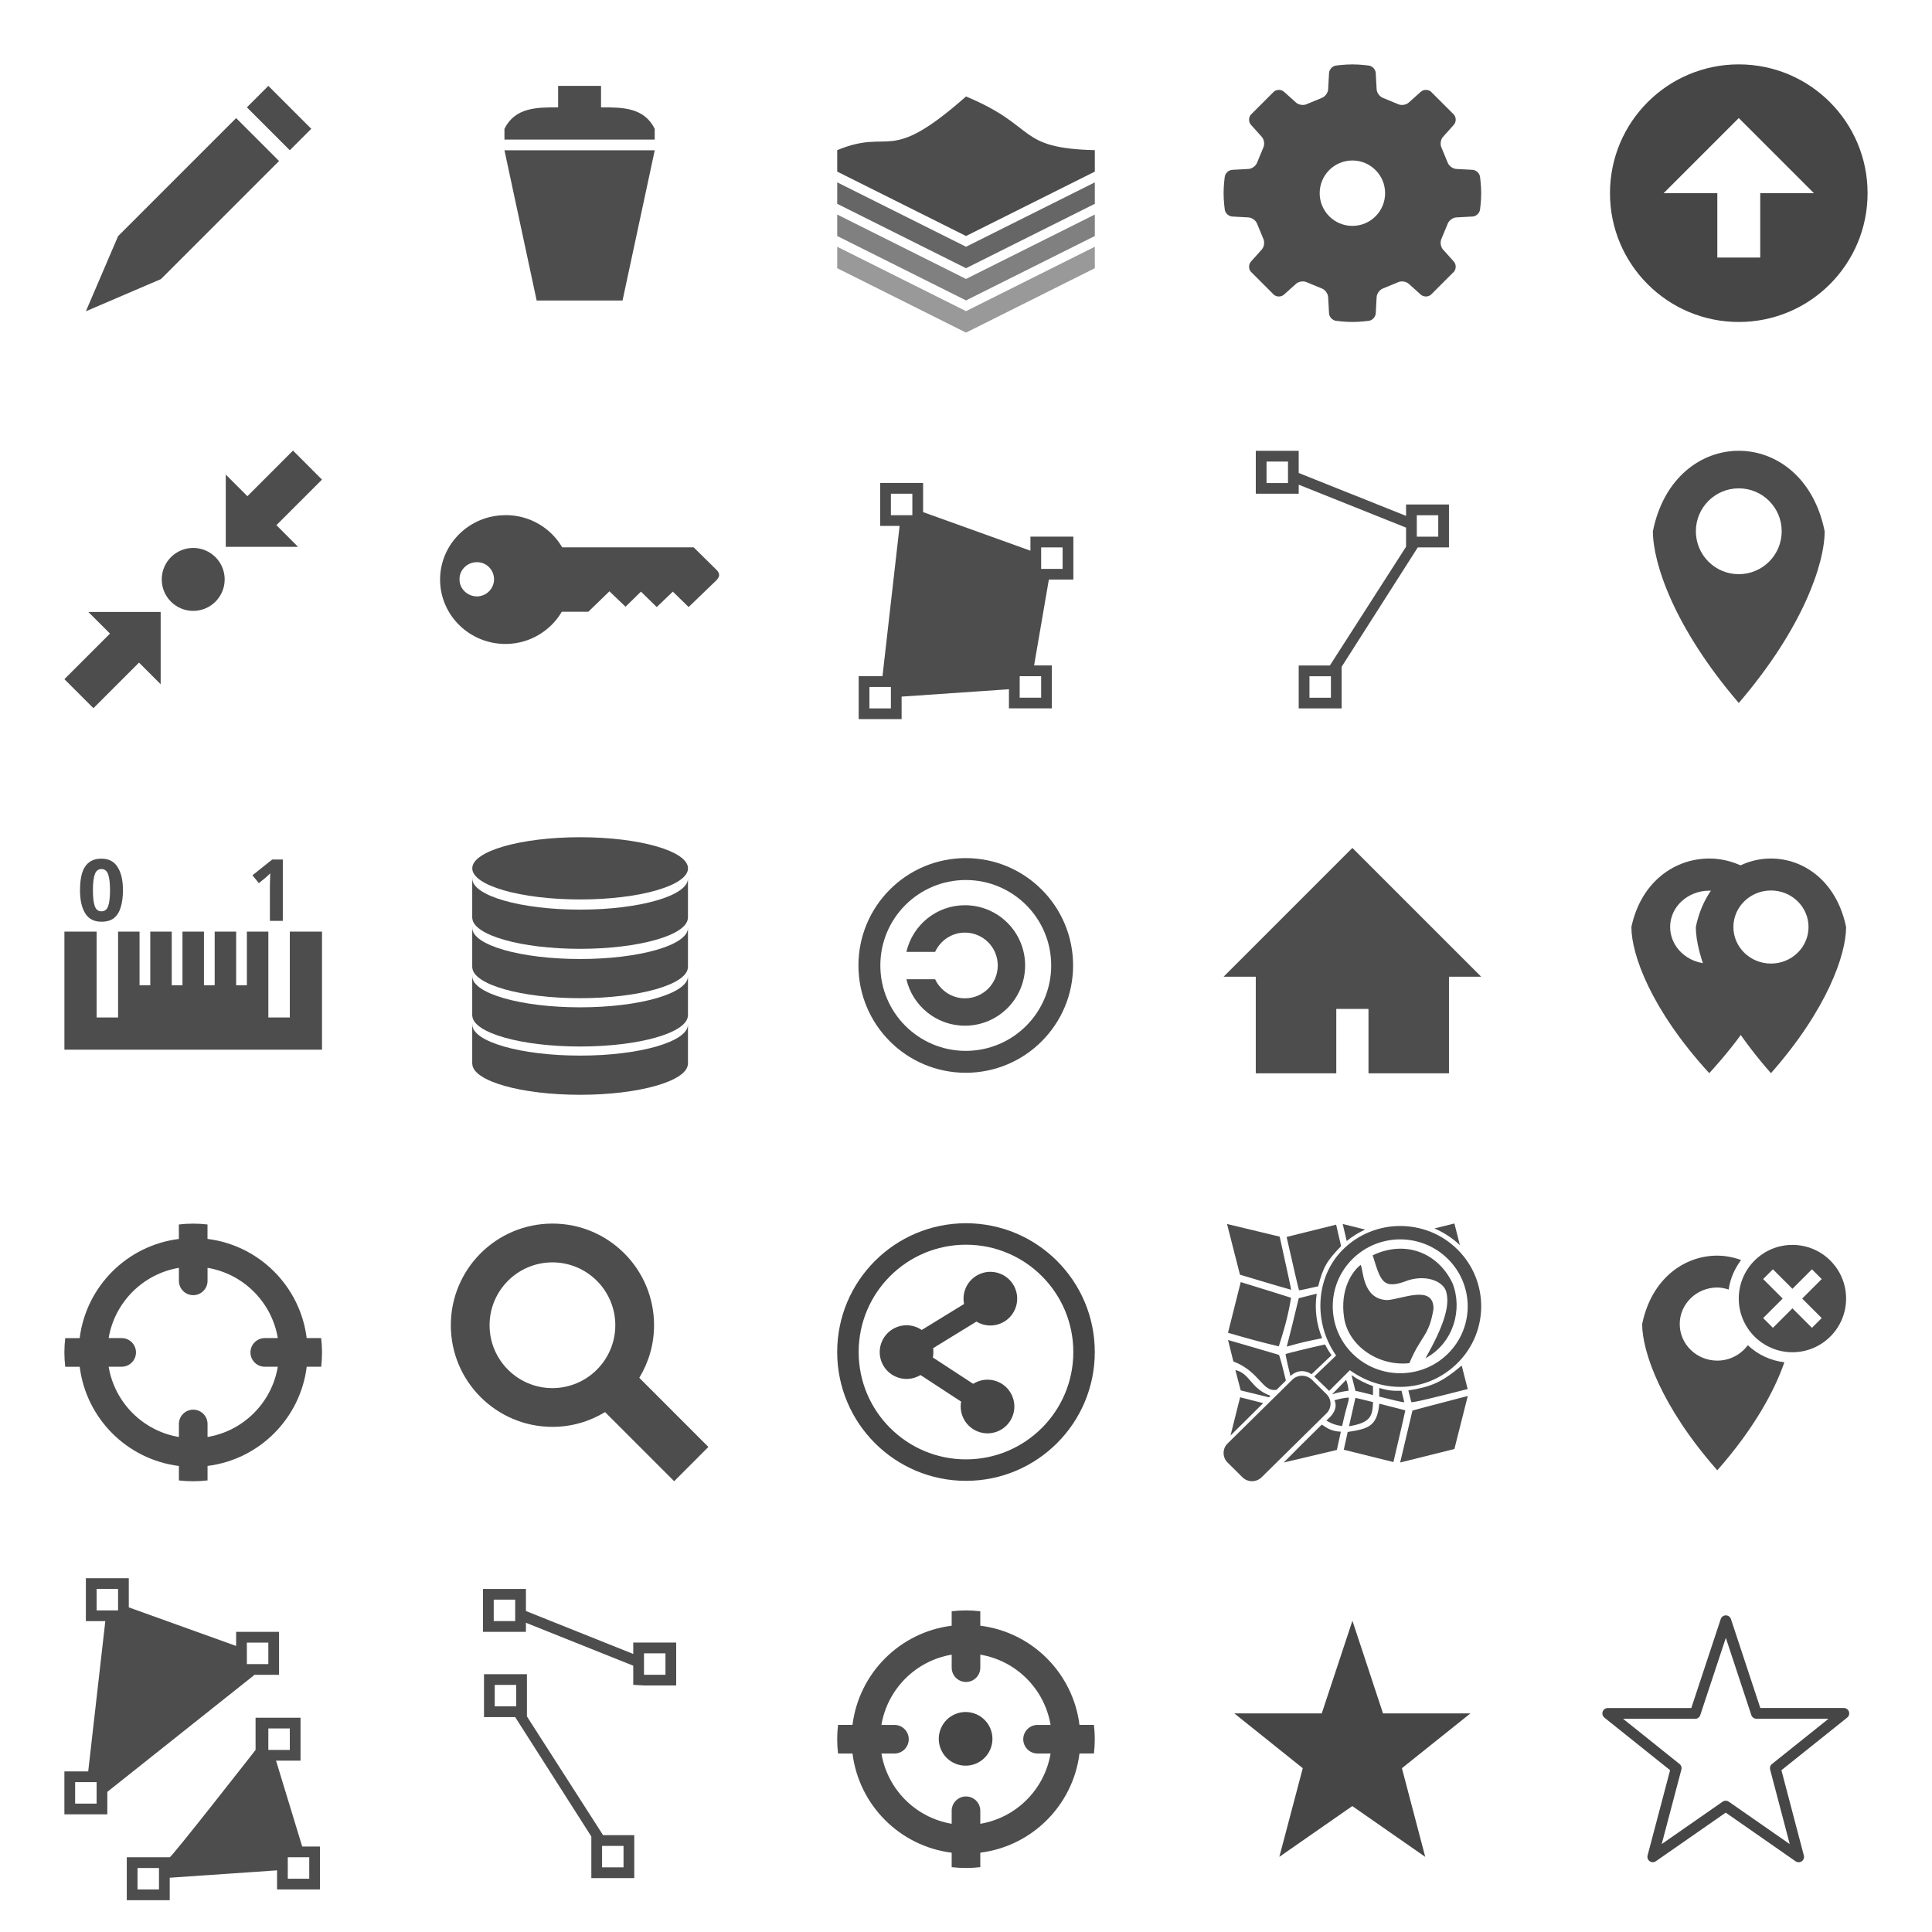
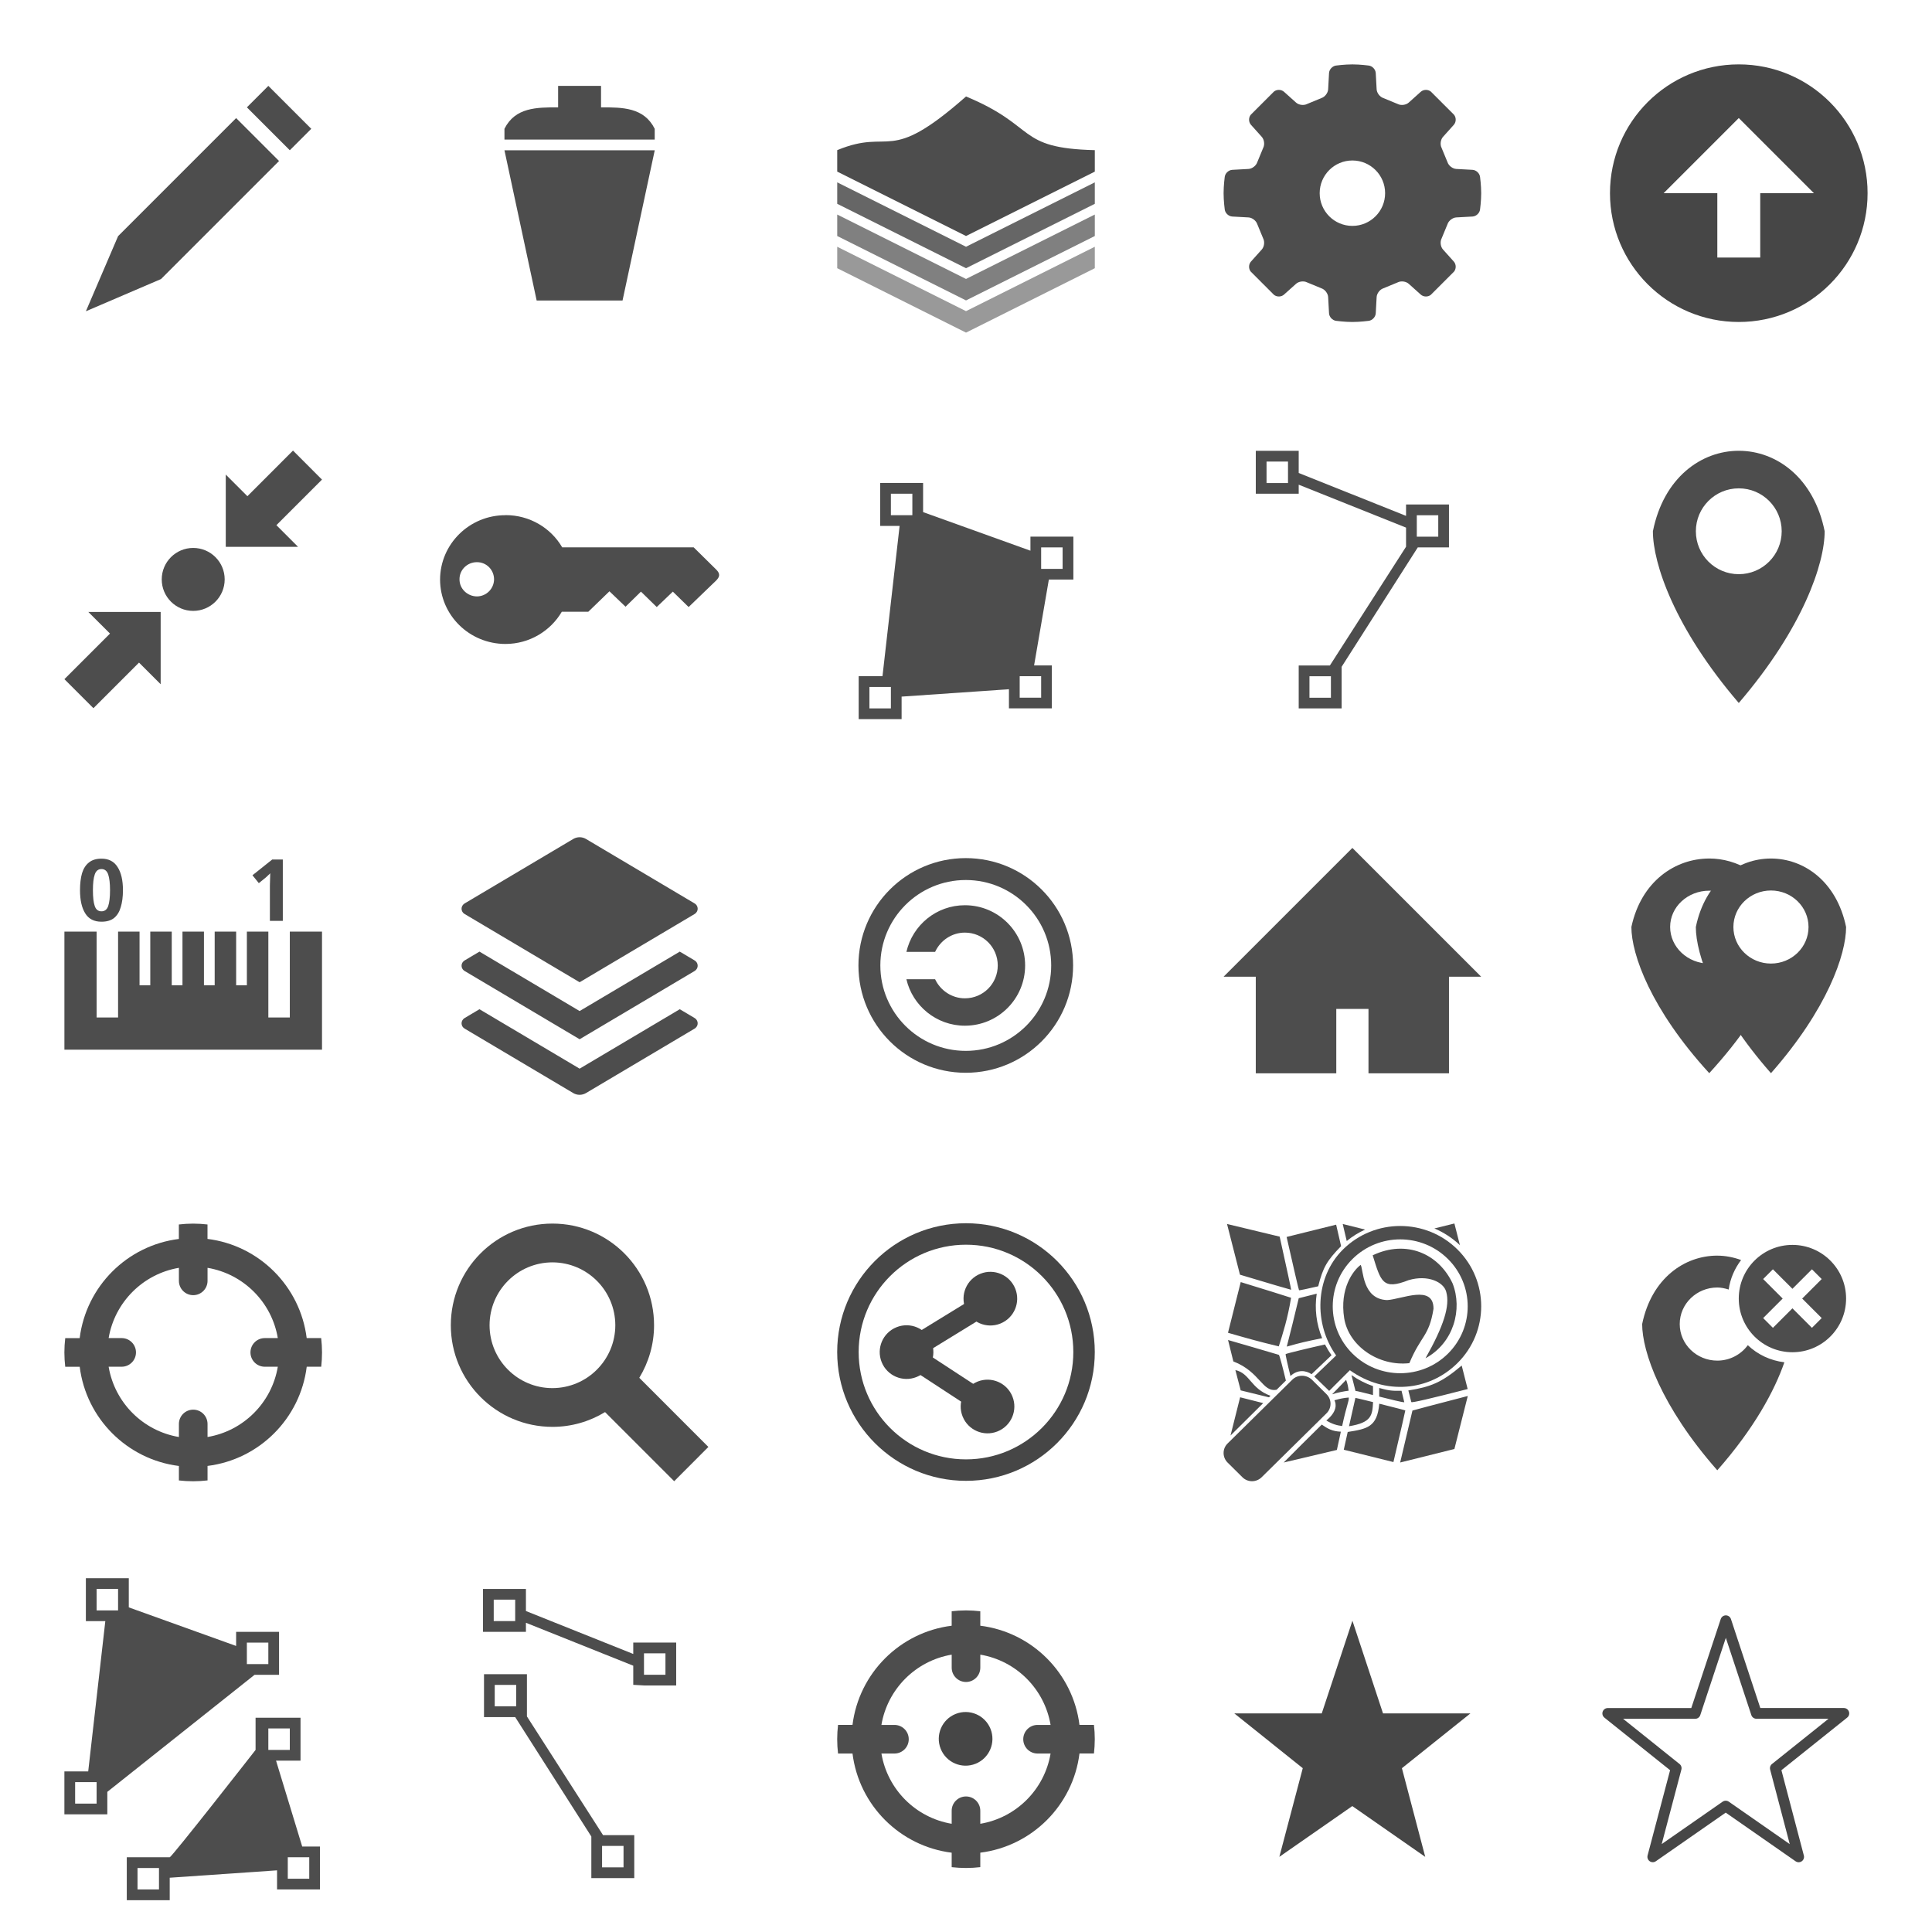
<svg xmlns="http://www.w3.org/2000/svg" id="svg6237" width="180" height="180" version="1.1" viewBox="0 0 47.625 47.625">
  <g id="layer1">
    <path id="edit" class="sprite" d="m6.615 2.117-0.529 0.529 1.058 1.058 0.529-0.529zm-0.794 0.794-2.91 2.91 1.058 1.058 2.91-2.91zm-2.91 2.91-0.794 1.852 1.852-0.794z" fill="#4d4d4d" />
    <path id="delete" class="sprite" d="m13.758 2.117v0.529c-0.529 0-1.058 0-1.323 0.529v0.265h3.704v-0.265c-0.265-0.529-0.794-0.529-1.323-0.529v-0.529zm-1.323 1.587 0.794 3.704h2.117l0.794-3.704z" fill="#4d4d4d" />
    <g id="measure" class="sprite" transform="matrix(.26458 0 0 .26458 -11.112 -232.45)" fill="#4d4d4d">
      <path id="rect4452" d="m48 965.36h3v8h2v-8h2v5h1v-5h2v5h1v-5h2v5h1v-5h2v5h1v-5h2v8h2v-8h3v11h-24z" />
      <text id="text4455" x="49.171" y="964.362" font-family="sans-serif" letter-spacing="0px" word-spacing="0px" style="line-height:0%" xml:space="preserve">
        <tspan id="tspan4457" x="49.171" y="964.362" fill="#4d4d4d" font-family="sans-serif" font-size="8px" font-weight="bold" style="line-height:1.25">0</tspan>
      </text>
      <text id="text4459" x="65.049" y="964.362" font-family="sans-serif" letter-spacing="0px" word-spacing="0px" style="line-height:0%" xml:space="preserve">
        <tspan id="tspan4461" x="65.049" y="964.362" fill="#4d4d4d" font-family="sans-serif" font-size="8px" font-weight="bold" style="line-height:1.25">1</tspan>
      </text>
    </g>
    <g id="copyleft" class="sprite" transform="matrix(.26458 0 0 .26458 1.5821 -226.06)">
      <circle id="circle3841" transform="matrix(.020408 0 0 .020408 74 934.36)" cx="490" cy="490" r="440" fill="none" stroke="#4d4d4d" stroke-width="100" />
      <path id="path3843" d="m83.918 938.75c-2.653 0-4.878 1.857-5.449 4.347h2.674c0.49-1.061 1.551-1.796 2.776-1.796 1.694 0 3.061 1.367 3.061 3.061 0 1.694-1.367 3.061-3.061 3.061-1.224 0-2.286-0.735-2.776-1.776h-2.674c0.571 2.469 2.796 4.327 5.449 4.327 3.102 0 5.612-2.51 5.612-5.612 0-3.102-2.51-5.612-5.612-5.612z" fill="#4d4d4d" />
    </g>
    <g id="markers" class="sprite" transform="matrix(.26458 0 0 .26458 14.287 -226.05)" fill="#4d4d4d">
      <path id="rect2985" d="m105.25 934.36c-3.178 0-6.346 2.128-7.254 6.379 0 2.551 1.807 7.668 7.254 13.62 1.464-1.599 2.669-3.118 3.644-4.561-1.45-2.164-2.415-4.087-2.963-5.71-0.226 0.041-0.442 0.063-0.681 0.063-2.006 0-3.644-1.535-3.644-3.413 0-1.879 1.638-3.381 3.644-3.381 0.512 0 0.989 0.076 1.43 0.255 0.643-0.922 1.435-1.657 2.316-2.169-1.144-0.711-2.446-1.085-3.746-1.085z" />
      <path id="path3378" d="m111 934.36c-3.062 0-6.125 2.128-7 6.383 0 2.553 1.75 7.66 7 13.617 5.25-5.957 7-11.064 7-13.617-0.875-4.255-3.938-6.383-7-6.383zm0 2.979c1.933 0 3.5 1.524 3.5 3.404s-1.567 3.404-3.5 3.404c-1.933 0-3.5-1.524-3.5-3.404s1.567-3.404 3.5-3.404z" />
    </g>
    <g id="tilelayers" class="sprite" transform="matrix(.26458 0 0 .26458 20.638 -250.92)">
      <path id="rect7231" d="m12 957.36c-7.373 6.501-6.876 2.882-12 5v2l12 6 12-6v-2c-7.385-0.182-5.291-2.218-12-5z" fill="#4d4d4d" />
      <path id="rect7902" d="m-8.3439e-7 971.36 12 6 12-6v2l-12 6-12-6z" fill="#999" />
      <path id="path7953" d="m-8.3439e-7 968.36 12 6 12-6v2l-12 6-12-6z" fill="#808080" />
      <path id="path7955" d="m-8.3439e-7 965.36 12 6 12-6v2l-12 6-12-6z" fill="#666" />
    </g>
    <path id="marker" class="sprite" d="m42.862 11.112c-0.926 0-1.852 0.661-2.117 1.984 0 0.794 0.529 2.381 2.117 4.233 1.587-1.852 2.117-3.44 2.117-4.233-0.265-1.323-1.191-1.984-2.117-1.984zm0 0.926c0.585 0 1.058 0.474 1.058 1.058 0 0.585-0.474 1.058-1.058 1.058-0.585 0-1.058-0.474-1.058-1.058 0-0.585 0.474-1.058 1.058-1.058z" fill="#4d4d4d" />
    <path id="polyline" class="sprite" d="m30.956 11.113v1.058h1.058v-0.223l2.646 1.058v0.471l-1.877 2.927h-0.769v1.058h1.058v-1.025l1.877-2.943h0.769v-1.058h-1.058v0.281l-2.646-1.058v-0.546h-0.926zm0.265 0.265h0.529v0.529h-0.529zm3.704 1.323h0.529v0.529h-0.529zm-2.646 3.969h0.529v0.529h-0.529z" fill="#4d4d4d" stroke-width=".265" />
    <path id="polygon" class="sprite" d="m21.696 11.906v1.058h0.48l-0.422 3.704h-0.587v1.058h1.058v-0.554l2.646-0.182v0.471h1.058v-1.058h-0.438l0.364-2.117h0.604v-1.058h-1.058v0.347l-2.646-0.951v-0.719h-0.926zm0.265 0.265h0.529v0.529h-0.529zm3.704 1.323h0.529v0.529h-0.529zm-0.529 3.175h0.529v0.529h-0.529zm-3.704 0.265h0.529v0.529h-0.529z" fill="#4d4d4d" stroke-width=".265" />
    <g id="settings" class="sprite" transform="matrix(.064669 0 0 .064669 30.097 1.5356)" fill="#4d4d4d">
      <path id="path27812" d="m98.762 43.652c-0.186-1.386-1.481-2.582-2.876-2.659l-6.172-0.337c-1.395-0.076-2.899-1.224-3.341-2.55l-2.28-5.518c-0.629-1.249-0.379-3.121 0.553-4.161l4.122-4.6c0.933-1.042 0.962-2.77 0.066-3.842l-8.813-8.813c-1.073-0.897-2.803-0.867-3.845 0.065l-4.598 4.122c-1.039 0.934-2.915 1.182-4.161 0.551l-5.521-2.279c-1.324-0.442-2.472-1.945-2.549-3.34l-0.337-6.17c-0.077-1.396-1.272-2.691-2.659-2.878 0 0-3.252-0.44-6.248-0.44-2.991 0-6.243 0.44-6.243 0.44-1.386 0.188-2.582 1.483-2.658 2.878l-0.338 6.17c-0.076 1.396-1.224 2.898-2.551 3.34l-5.517 2.279c-1.249 0.631-3.122 0.382-4.161-0.551l-4.601-4.122c-1.042-0.932-2.769-0.962-3.842-0.065l-8.813 8.813c-0.897 1.073-0.867 2.801 0.066 3.842l4.122 4.6c0.933 1.041 1.182 2.913 0.551 4.161l-2.279 5.518c-0.442 1.326-1.946 2.474-3.34 2.55l-6.17 0.337c-1.396 0.077-2.691 1.272-2.879 2.659 0 0-0.439 3.253-0.439 6.243s0.44 6.24 0.44 6.24c0.188 1.389 1.483 2.582 2.879 2.659l6.169 0.339c1.396 0.075 2.898 1.225 3.341 2.549l2.278 5.517c0.631 1.248 0.381 3.122-0.551 4.163l-4.122 4.598c-0.933 1.042-0.963 2.771-0.066 3.845l8.814 8.813c1.073 0.896 2.801 0.866 3.842-0.066l4.6-4.122c1.041-0.932 2.913-1.182 4.161-0.553l5.517 2.28c1.327 0.441 2.475 1.946 2.55 3.343l0.338 6.168c0.076 1.395 1.272 2.692 2.658 2.88 0 0 3.252 0.439 6.244 0.439 2.996 0 6.25-0.439 6.25-0.439 1.385-0.188 2.58-1.485 2.657-2.88l0.337-6.168c0.077-1.396 1.225-2.901 2.551-3.343l5.517-2.28c1.248-0.629 3.122-0.379 4.163 0.553l4.598 4.122c1.042 0.933 2.771 0.964 3.843 0.067l8.815-8.814c0.896-1.073 0.866-2.803-0.066-3.845l-4.122-4.598c-0.932-1.041-1.182-2.915-0.553-4.163l2.28-5.517c0.441-1.324 1.946-2.474 3.341-2.549l6.172-0.339c1.395-0.077 2.692-1.271 2.876-2.659 0 0 0.441-3.25 0.441-6.24s-0.441-6.243-0.441-6.243zm-48.658 18.709c-6.886 0-12.468-5.585-12.468-12.467 0-6.885 5.582-12.467 12.468-12.467 6.89 0 12.475 5.582 12.475 12.467-1e-3 6.882-5.586 12.467-12.475 12.467z" fill="#4d4d4d" />
    </g>
    <path id="import" class="sprite" d="m42.862 1.587c-1.754 0-3.175 1.421-3.175 3.175 0 1.754 1.421 3.175 3.175 3.175 1.754 0 3.175-1.421 3.175-3.175 0-1.754-1.421-3.175-3.175-3.175zm0 1.323 1.852 1.852h-1.323v1.587h-1.058v-1.587h-1.323z" fill="#464646" />
    <g id="set-zoom" class="sprite" transform="matrix(.26458 0 0 .26458 -.52917 -227.11)" fill="#4d4d4d">
      <polygon id="polygon3044" transform="matrix(.24 0 0 .24 8 900.36)" points="17.702 71.042 9.297 62.644 37.37 62.644 37.37 90.703 28.965 82.305 11.27 100 0 88.737" />
      <polygon id="polygon3048" transform="matrix(.24 0 0 .24 8 900.36)" points="100 11.263 88.743 0 71.042 17.708 62.644 9.31 62.644 37.357 90.71 37.37 82.298 28.958" />
      <path id="path3052" d="m20 909.43c-1.619 0-2.931 1.313-2.931 2.931 0 1.622 1.313 2.934 2.931 2.934 1.619 0 2.933-1.313 2.933-2.934 0-1.619-1.314-2.931-2.933-2.931z" />
    </g>
    <path id="permissions" class="sprite" d="m12.46 12.7c-0.89-0.002-1.61 0.712-1.612 1.587 2e-3 0.878 0.722 1.586 1.612 1.587 0.594-8.73e-4 1.111-0.321 1.389-0.794h0.653l0.521-0.504 0.397 0.38 0.38-0.372 0.389 0.38 0.397-0.38 0.389 0.38 0.678-0.653c0.098-0.099 0.1-0.174 0-0.273l-0.554-0.546h-3.241c-0.277-0.477-0.8-0.795-1.397-0.794zm-0.703 1.158c0.234-0.001 0.42 0.187 0.422 0.422-0.002 0.231-0.188 0.42-0.422 0.422-0.238-0.002-0.432-0.191-0.43-0.422-0.002-0.234 0.192-0.423 0.43-0.422z" fill="#4d4d4d" stroke-width=".265" />
    <polygon id="home" class="sprite" transform="matrix(.0635 0 0 .0635 30.162 20.902)" points="87.5 50 100 50 50 0 0 50 12.5 50 12.5 87.5 43.75 87.5 43.75 62.5 56.25 62.5 56.25 87.5 87.5 87.5" fill="#4d4d4d" />
    <path id="geolocation" class="sprite" d="m7.938 33.338c0-0.119-0.008-0.237-0.021-0.353h-0.357c-0.159-1.276-1.169-2.286-2.445-2.445v-0.356c-0.116-0.013-0.234-0.021-0.353-0.021s-0.237 0.008-0.353 0.021v0.357c-1.276 0.159-2.286 1.169-2.445 2.445h-0.356c-0.013 0.116-0.021 0.234-0.021 0.353 0 0.119 0.008 0.237 0.021 0.353h0.357c0.159 1.276 1.169 2.286 2.445 2.445v0.357c0.116 0.013 0.234 0.02 0.353 0.02s0.237-0.008 0.353-0.021v-0.357c1.276-0.159 2.286-1.169 2.445-2.445h0.357c0.013-0.116 0.02-0.233 0.02-0.353zm-2.822 2.085v-0.321c0-0.195-0.158-0.353-0.353-0.353-0.195 0-0.353 0.158-0.353 0.353v0.321c-0.885-0.149-1.583-0.846-1.732-1.732l0.321-2.65e-4c0.195 0 0.353-0.158 0.353-0.353s-0.158-0.353-0.353-0.353h-0.321c0.149-0.885 0.847-1.583 1.732-1.732v0.321c0 0.195 0.158 0.353 0.353 0.353 0.195 0 0.353-0.158 0.353-0.353v-0.321c0.886 0.149 1.583 0.846 1.732 1.732h-0.321c-0.195 0-0.353 0.158-0.353 0.353s0.158 0.353 0.353 0.353l0.321 2.65e-4c-0.149 0.886-0.846 1.583-1.732 1.732z" fill="#4d4d4d" stroke-width=".265" />
    <g id="share" class="sprite" transform="matrix(.26458 0 0 .26458 -2.6458 -229.23)">
      <circle id="path4309" cx="100" cy="992.36" r="11" fill="none" stroke="#464646" stroke-width="2" />
      <circle id="path4819" transform="rotate(248.18)" cx="-963.89" cy="-276.04" r="2.5" fill="#464646" />
      <circle id="path4819-2" transform="rotate(248.18)" cx="-956.38" cy="-281.16" r="2.5" fill="#464646" />
      <circle id="path4819-0" transform="rotate(248.18)" cx="-954.66" cy="-272.06" r="2.5" fill="#464646" />
      <path id="path4850" d="m102.39 987.48-8.019 4.92 8.139 5.322" fill="none" stroke="#464646" stroke-width="2" />
    </g>
    <path id="search" class="sprite" d="m17.462 35.668-1.703-1.704c0.229-0.378 0.364-0.821 0.364-1.296 0-1.385-1.121-2.506-2.505-2.506-1.384 5.29e-4 -2.505 1.122-2.505 2.506 0 1.383 1.122 2.505 2.506 2.505 0.475 0 0.917-0.134 1.296-0.364l1.704 1.704zm-5.394-3c0.001-0.856 0.694-1.549 1.55-1.55 0.856 0.002 1.548 0.694 1.55 1.55-0.002 0.855-0.694 1.548-1.55 1.55-0.856 0-1.549-0.694-1.55-1.55z" fill="#4d4d4d" stroke-width=".265" />
    <g id="openstreetmap" transform="translate(-3.7042 -3.7042)" fill="#4d4d4d">
      <g id="g4200" transform="matrix(.0408 0 0 .041571 32.959 32.885)" stroke-width=".991">
        <path id="path4189" d="m128.97 25.031c-12.522-0.003-25.046 4.646-34.594 13.938-17.126 16.669-17.72 44.252-4.125 62.844l-13.219 12.438c0.147 0.117 9 8.562 9 8.562l12.5-12.25c21.414 14.981 47.905 12.419 65.031-4.25 19.095-18.585 19.095-48.759 0-67.344-9.548-9.293-22.071-13.935-34.594-13.938zm0 7.938c10.435 0.003 20.856 3.88 28.812 11.625 15.913 15.488 15.944 40.637 0.031 56.125-15.913 15.488-41.775 15.488-57.688 0-15.913-15.488-15.913-40.637 0-56.125 7.956-7.744 18.409-11.628 28.844-11.625z" />
        <path id="path4169" d="m63.879 116.06-39.219 37.938c-3.224 3.12-3.215 8.183 0 11.312l8.969 8.719c3.215 3.129 8.37 3.12 11.594 0l39.219-37.938c3.224-3.12 3.215-8.183 0-11.312l-8.969-8.719c-3.484-3.074-8.575-2.834-11.594 0z" />
      </g>
      <path id="path5801" d="m36.287 38.821c-0.457 0.453-0.513 0.505-0.939 0.935l1.311-0.31c0.04-0.178 0.086-0.398 0.098-0.45-0.207-7e-3 -0.325-0.073-0.471-0.175zm1.417-0.516c-0.049 0.579-0.3 0.622-0.778 0.698-0.034 0.152-0.057 0.258-0.097 0.438l1.224 0.304c0.164-0.702 0.296-1.27 0.293-1.273-0.004-0.005-0.328-0.087-0.643-0.166zm-0.588-0.142c-0.002 0.003-0.07 0.305-0.158 0.699 0.559-0.09 0.576-0.271 0.593-0.595-0.229-0.057-0.432-0.106-0.435-0.104zm-0.164-0.009c-0.136 0.012-0.204 0.026-0.353 0.068 0.048 0.091 0.07 0.279-0.2 0.498 0.142 0.088 0.265 0.122 0.39 0.137 0.114-0.532 0.173-0.615 0.163-0.703zm-2.678-0.006-0.237 0.943 0.806-0.799c-0.181-0.046-0.346-0.088-0.569-0.144zm5.612-0.032c-0.75 0.195-1.362 0.356-1.364 0.359-0.002 0.003-0.137 0.575-0.303 1.281l1.337-0.333zm-2.183-0.197v0.212c0.277 0.07 0.56 0.14 0.618 0.14 0 0-0.031-0.127-0.068-0.283h-0.003c-0.239 0.006-0.322-0.008-0.548-0.069zm-0.68-0.316-0.003 0.003 0.098 0.386c0.023-0.003 0.215 0.047 0.431 0.101 2.4e-5 -0.086 1.64e-4 -0.157 0.001-0.22-0.185-0.064-0.363-0.154-0.528-0.27zm-2.866-0.125 0.131 0.5s0.364 0.09 0.697 0.171l0.038-0.038c-0.495-0.179-0.501-0.553-0.867-0.634zm5.579-0.112c-0.494 0.418-0.759 0.525-1.315 0.614 0.034 0.139 0.064 0.258 0.073 0.286 0.008 0.023 0.467-0.084 1.389-0.321zm-3.208-0.255c-0.061-0.085-0.115-0.174-0.162-0.265-0.36 0.08-0.953 0.222-0.97 0.238-0.007 0.006 0.045 0.245 0.119 0.54 0.179-0.168 0.384-0.138 0.52-0.045m0.507 0.496c0.125-0.043 0.297-0.076 0.407-0.089-0.014-0.1-0.023-0.164-0.062-0.268m-2.911-0.983 0.131 0.529c0.663 0.256 0.712 0.768 1.067 0.698l0.228-0.226c-0.071-0.299-0.153-0.614-0.173-0.634-0.005-0.005-1.253-0.366-1.253-0.366zm2.187-1.141-0.444 0.112c-0.093 0.399-0.219 0.897-0.295 1.193 0.364-0.103 0.463-0.124 0.872-0.208-0.144-0.349-0.189-0.728-0.134-1.096zm-1.874-0.286-0.314 1.25c0.483 0.139 0.764 0.219 1.252 0.335 0.103-0.325 0.219-0.683 0.303-1.198-0.326-0.103-0.521-0.167-1.242-0.387zm2.351-1.415-1.22 0.303c0.172 0.761 0.298 1.305 0.306 1.313 0.007 0.008 0.225-0.04 0.473-0.097 0.117-0.47 0.218-0.633 0.564-0.99-0.037-0.162-0.078-0.34-0.122-0.529zm0.163-0.017c0.05 0.215 0.055 0.231 0.099 0.42 0.14-0.115 0.293-0.209 0.453-0.282zm-2.852 0 0.319 1.25c0.7 0.21 1.259 0.375 1.262 0.372 0.004-4e-3 -0.123-0.586-0.283-1.31zm5.605-0.012-0.493 0.122c0.227 0.096 0.44 0.233 0.629 0.412zm-2.717 2.334c0.109 0.681 0.842 1.193 1.607 1.109 0.285-0.686 0.485-0.653 0.595-1.34 0.004-0.611-0.784-0.234-1.143-0.215-0.616-0.02-0.585-0.758-0.652-0.868-0.19 0.142-0.522 0.587-0.407 1.314zm0.703-1.55c0.201 0.646 0.244 0.866 0.884 0.613 0.481-0.142 0.865 0.051 0.927 0.283 0.102 0.346-0.064 0.853-0.509 1.642 0.697-0.379 0.918-1.209 0.667-1.846-0.341-0.726-1.135-1.088-1.969-0.692z" />
    </g>
    <g id="delete-marker" class="sprite" transform="matrix(.26458 0 0 .26458 -4.9137 -228.13)" fill="#4d4d4d">
      <path id="path3378-6" d="m178.57 979.22c-3.062 0-6.125 2.12-7 6.375 0 2.553 1.75 7.668 7 13.625 3.417-3.877 5.316-7.375 6.25-10.062-1.314-0.162-2.497-0.724-3.406-1.594-0.635 0.865-1.668 1.438-2.844 1.438-1.933 0-3.5-1.526-3.5-3.406s1.567-3.406 3.5-3.406c0.368 0 0.73 0.085 1.062 0.188 0.144-1.031 0.558-1.956 1.156-2.75-0.723-0.259-1.463-0.406-2.219-0.406z" />
      <path id="path6764" d="m185.57 978.22c-2.761 0-5 2.239-5 5 0 2.761 2.239 5 5 5s5-2.239 5-5c0-2.761-2.239-5-5-5zm-1.818 2.273 1.818 1.818 1.818-1.818 0.909 0.909-1.818 1.818 1.818 1.818-0.909 0.909-1.818-1.818-1.818 1.818-0.909-0.909 1.818-1.818-1.818-1.818z" />
    </g>
    <g id="multipolygon" class="sprite" transform="matrix(.26458 0 0 .26458 -.57878 -230.28)" fill="#4d4d4d">
      <path id="rect4058-1-2" d="m10.188 1017.4v0.5 3 0.5h0.5 1.312l-1.594 14h-1.719-0.5v0.5 3 0.5h0.5 3 0.5v-0.5-1.594s13.717-10.906 13.719-10.906h1.781 0.5v-0.5-3-0.5h-0.5-3-0.5v0.5 0.812l-10-3.594v-2.219-0.5h-0.5-3zm1 1h2v2h-2zm14 5h2v2h-2zm-16 13h2v2h-2z" color="#000000" style="text-decoration-line:none;text-indent:0;text-transform:none" />
      <path id="rect4058-1-2-0" d="m18 1043.4h-3.5-0.5v0.5 3 0.5h0.5 3 0.5v-0.5-1.594l10-0.688v1.281 0.5h0.5 3 0.5v-0.5-3-0.5h-0.5-1.156l-2.438-8h1.781 0.5v-0.5-3-0.5h-0.5-3-0.688v3s-7.812 10-8 10zm9.188-12h2v2h-2zm1.812 12h2v2h-2zm-14 1h2v2h-2z" color="#000000" style="text-decoration-line:none;text-indent:0;text-transform:none" />
    </g>
    <g id="multiline" class="sprite" transform="matrix(.26458 0 0 .26458 -1.5875 -230.81)" fill="#4d4d4d">
      <path id="rect4058-9" d="m51 1020.4v0.5 3 0.5h0.5 3 0.5v-0.5-0.344l10 4v1.344 0.438l1.094 0.062h2.406 0.5v-0.5-3-0.5h-0.5-3-0.5v0.5 0.562l-10-4v-1.562-0.5h-0.5-3zm1 1h2v2h-2zm14 5h2v2h-2z" color="#000000" style="text-decoration-line:none;text-indent:0;text-transform:none" />
      <path id="rect4058-9-5" d="m55.094 1030.5v1.344 0.438l7.094 11.062h2.406 0.5v0.5 3 0.5h-0.5-3-0.5v-0.5-3-0.375l-7.094-11.125h-2.406-0.5v-0.5-3-0.5h0.5 3 0.5v0.5 0.562zm-1-1.156h-2v2h2zm10 15h-2v2h2z" color="#000000" style="text-decoration-line:none;text-indent:0;text-transform:none" />
    </g>
    <g id="geolocation-active" class="sprite" transform="matrix(.26458 0 0 .26458 -2.6458 -230.28)">
      <path id="path4611-6" d="m112 1032.4c0-0.451-0.029-0.895-0.079-1.333h-1.348c-0.601-4.823-4.417-8.639-9.24-9.241v-1.347c-0.439-0.049-0.883-0.079-1.333-0.079-0.451 0-0.895 0.029-1.333 0.079v1.348c-4.823 0.601-8.639 4.417-9.241 9.24h-1.347c-0.049 0.439-0.079 0.883-0.079 1.333 0 0.451 0.029 0.895 0.079 1.333h1.348c0.601 4.823 4.417 8.639 9.24 9.241v1.348c0.439 0.048 0.883 0.077 1.333 0.077 0.451 0 0.895-0.029 1.333-0.079v-1.348c4.821-0.603 8.639-4.417 9.241-9.24h1.348c0.048-0.437 0.077-0.881 0.077-1.333zm-10.667 7.88v-1.213c0-0.737-0.597-1.333-1.333-1.333-0.736 0-1.333 0.596-1.333 1.333v1.213c-3.347-0.563-5.983-3.197-6.545-6.545h1.212c0.737 0 1.333-0.597 1.333-1.333s-0.596-1.333-1.333-1.333h-1.213c0.564-3.347 3.2-5.983 6.547-6.547v1.213c0 0.736 0.597 1.333 1.333 1.333 0.736 0 1.333-0.597 1.333-1.333v-1.213c3.348 0.563 5.984 3.199 6.547 6.547h-1.213c-0.737 0-1.333 0.597-1.333 1.333s0.596 1.333 1.333 1.333h1.213c-0.564 3.348-3.199 5.983-6.547 6.545z" fill="#4d4d4d" />
      <circle id="path4819-7" transform="rotate(248.18)" cx="-995.56" cy="-290.92" r="2.5" fill="#464646" />
    </g>
    <path id="star" class="sprite" d="m31.537 45.772 0.577-2.185-1.687-1.35h2.155l0.756-2.285 0.754 2.284h2.155l-1.689 1.351 0.575 2.186-1.798-1.252z" fill="#464646" />
    <path id="starred" class="sprite" d="m40.742 45.772 0.577-2.185-1.687-1.35h2.155l0.756-2.285 0.754 2.284h2.155l-1.689 1.351 0.575 2.186-1.798-1.252z" fill="none" stroke="#464646" stroke-linecap="square" stroke-linejoin="round" stroke-width=".265" />
-     <g id="datalayers" class="sprite" transform="translate(-1.0583 -2.6458)" fill="#4d4d4d" stroke-width="9.957">
-       <ellipse id="ellipse5941" cx="15.359" cy="24.051" rx="2.659" ry=".767" />
-       <path id="path5943" d="m15.359 26.286c-1.469 0-2.659-0.343-2.659-0.767 0-0.004 2e-3 -0.009 0.002-0.013h-0.003v0.992h0.002c0.025 0.418 1.203 0.754 2.657 0.754 1.453 0 2.632-0.336 2.657-0.754h0.002v-0.978c-0.002 0.424-1.192 0.766-2.659 0.766z" />
-       <path id="path5945" d="m18.018 25.518v-0.012h-0.002c3.31e-4 0.004 0.002 0.008 0.002 0.012z" />
-       <path id="path5947" d="m15.359 27.477c-1.469 0-2.659-0.344-2.659-0.767 0-0.004 2e-3 -0.009 0.002-0.013h-0.003v0.992h0.002c0.025 0.418 1.203 0.754 2.657 0.754 1.453 0 2.632-0.336 2.657-0.754h0.002v-0.978c-0.002 0.424-1.192 0.766-2.659 0.766z" />
-       <path id="path5949" d="m18.018 26.709v-0.012h-0.002c3.31e-4 4e-3 0.002 0.008 0.002 0.012z" />
-       <path id="path5951" d="m15.359 28.667c-1.469 0-2.659-0.343-2.659-0.767 0-0.004 2e-3 -0.009 0.002-0.013h-0.003v0.992h0.002c0.025 0.418 1.203 0.754 2.657 0.754 1.453 0 2.632-0.336 2.657-0.754h0.002v-0.978c-0.002 0.424-1.192 0.766-2.659 0.766z" />
-       <path id="path5953" d="m18.018 27.899v-0.012h-0.002c3.31e-4 0.004 0.002 8e-3 0.002 0.012z" />
-       <path id="path5955" d="m15.359 25.069c-1.469 0-2.659-0.343-2.659-0.767 0-0.005 2e-3 -0.009 0.002-0.013h-0.003v0.992h0.002c0.025 0.418 1.203 0.754 2.657 0.754 1.453 0 2.632-0.337 2.657-0.754h0.002v-0.978c-0.002 0.423-1.192 0.766-2.659 0.766z" />
-       <path id="path5957" d="m18.018 24.301v-0.012h-0.002c3.31e-4 0.004 0.002 0.008 0.002 0.012z" />
-     </g>
+     <path id="path2313" d="m16.757 23.458 0.367 0.218c0.072 0.043 0.096 0.136 0.052 0.207-0.013 0.021-0.031 0.039-0.052 0.052l-2.836 1.683-2.836-1.683c-0.072-0.043-0.096-0.136-0.052-0.207 0.013-0.021 0.031-0.039 0.052-0.052l0.367-0.218 2.469 1.465zm0 1.42 0.367 0.218c0.072 0.043 0.096 0.136 0.052 0.207-0.013 0.021-0.031 0.039-0.052 0.052l-2.679 1.59c-0.097 0.057-0.218 0.057-0.314 0l-2.679-1.59c-0.072-0.043-0.096-0.136-0.052-0.207 0.013-0.021 0.031-0.039 0.052-0.052l0.367-0.218 2.469 1.465zm-2.312-4.197 2.679 1.59c0.072 0.043 0.096 0.136 0.052 0.207-0.013 0.021-0.031 0.039-0.052 0.052l-2.836 1.683-2.836-1.683c-0.072-0.043-0.096-0.136-0.052-0.207 0.013-0.021 0.031-0.039 0.052-0.052l2.679-1.59c0.097-0.057 0.218-0.057 0.314 0z" fill="#4d4d4d" stroke-width=".265" />
  </g>
</svg>
